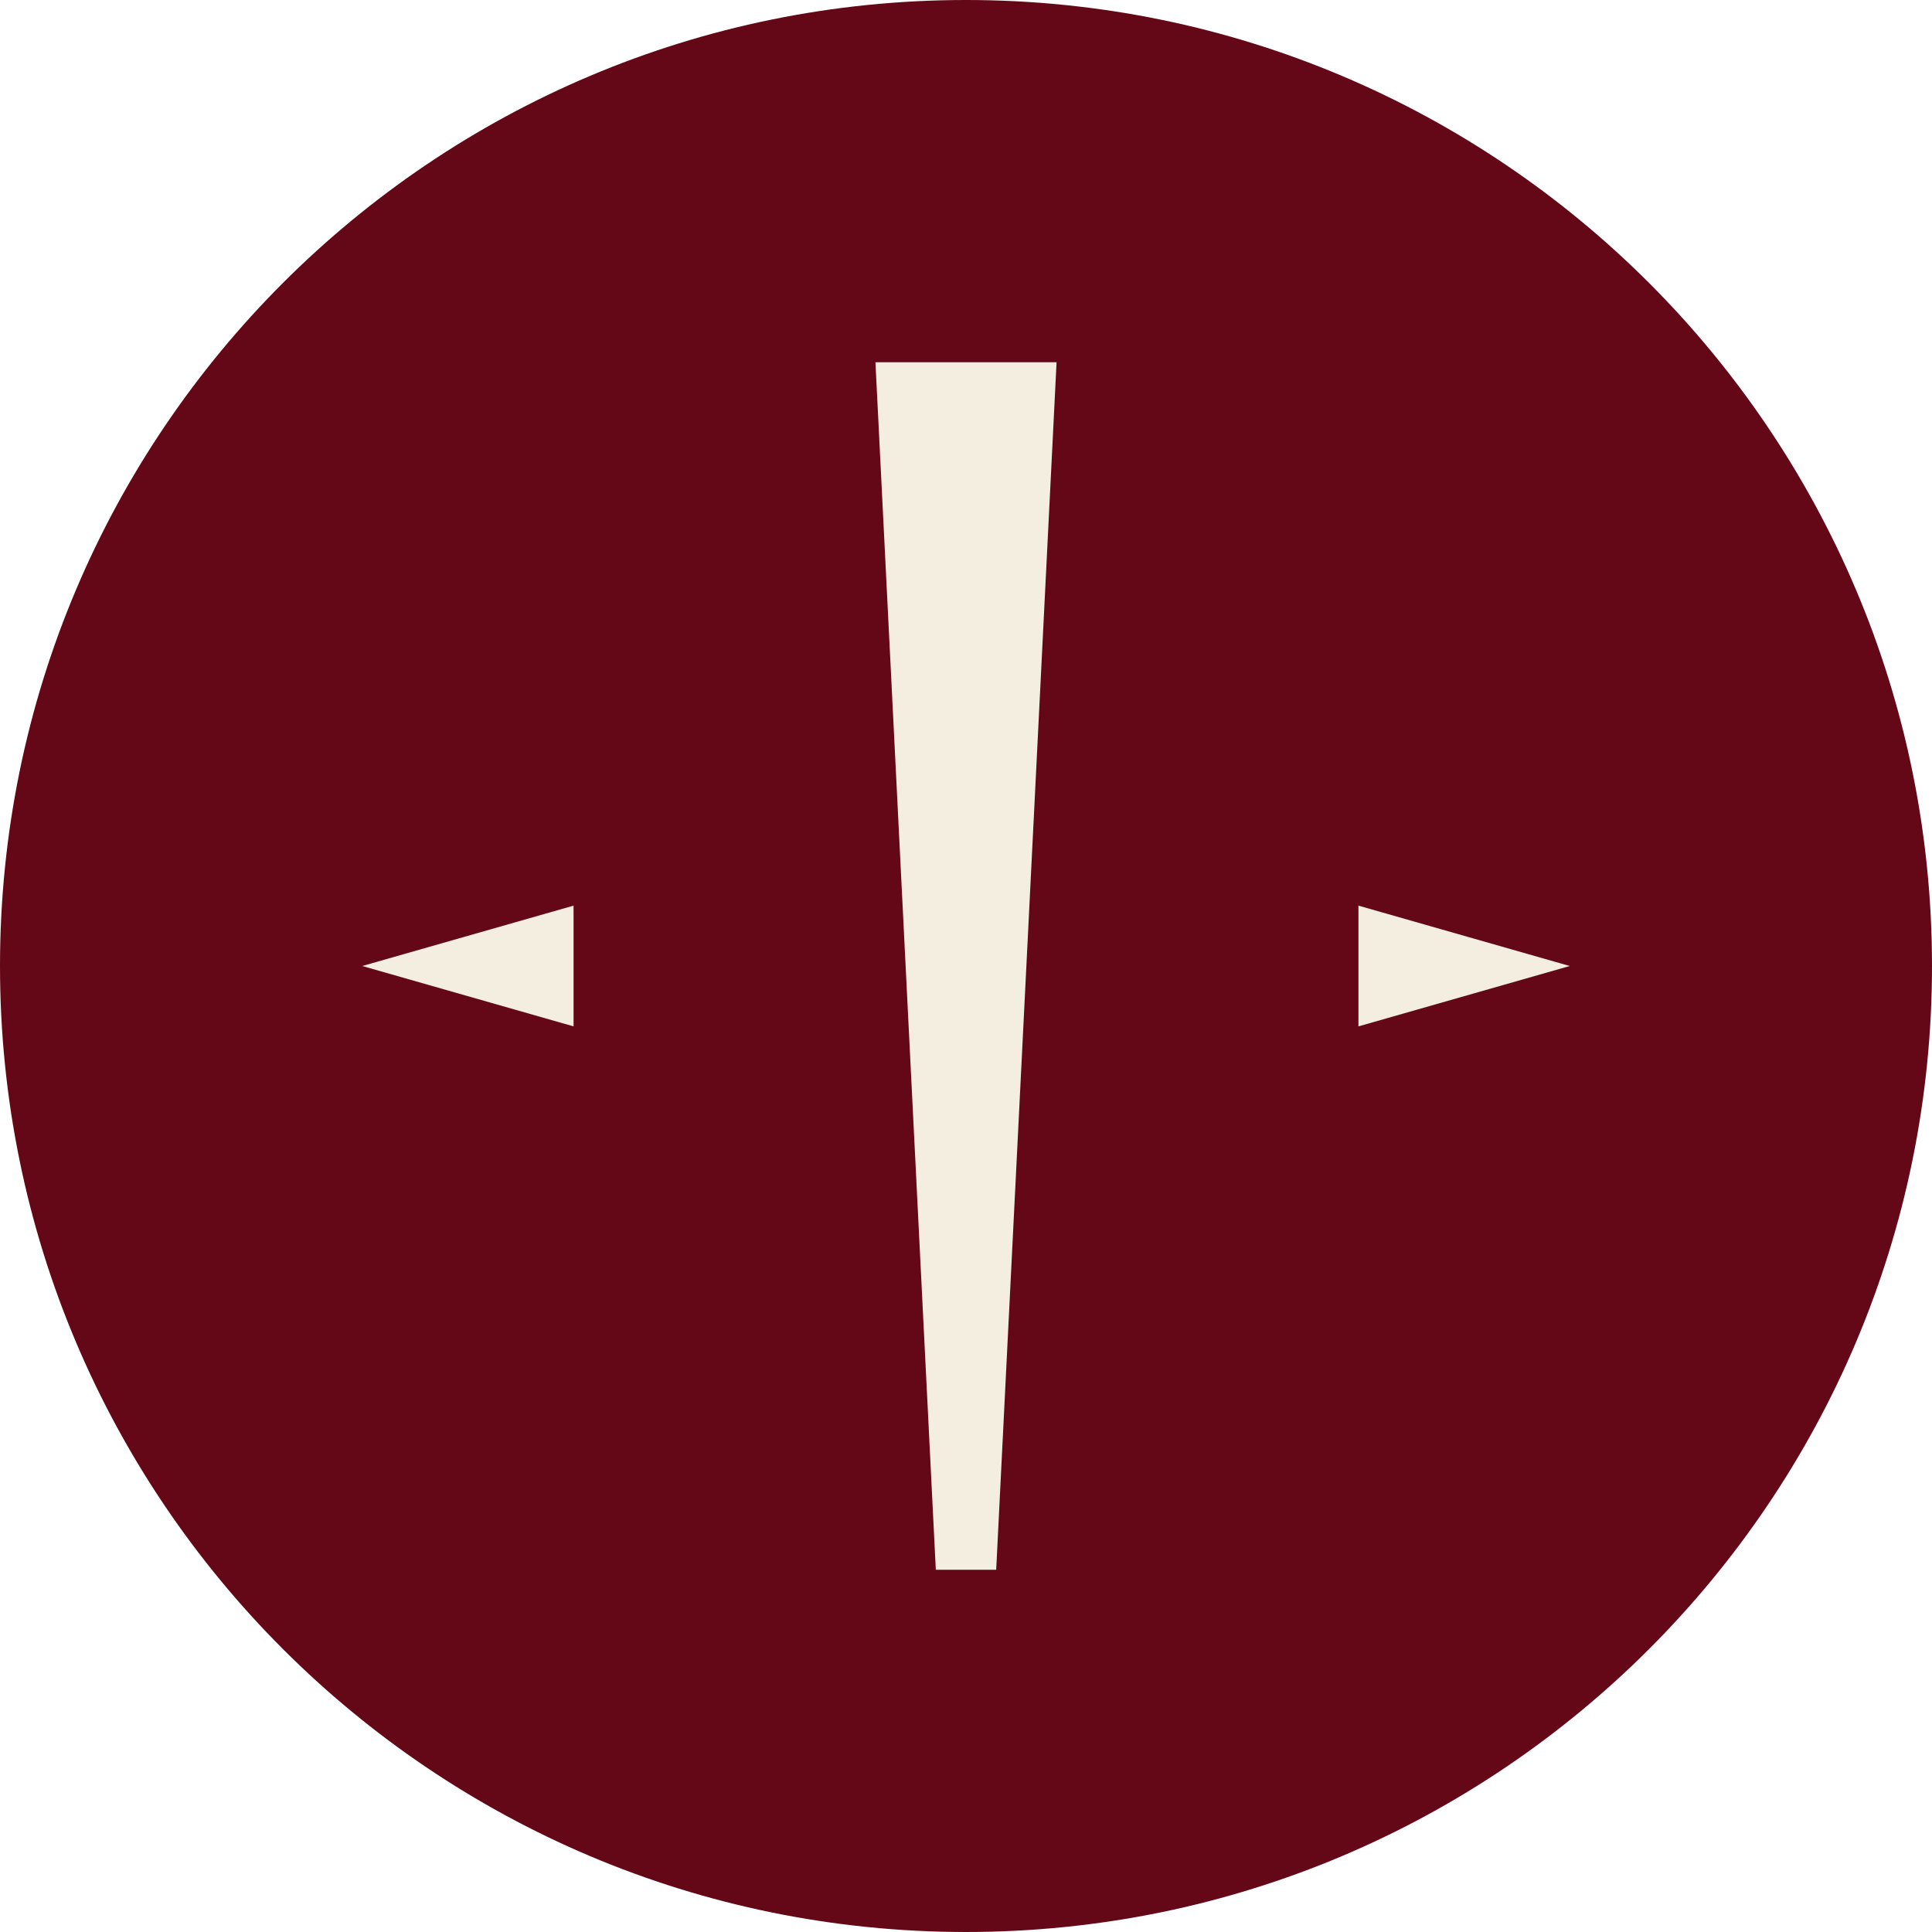
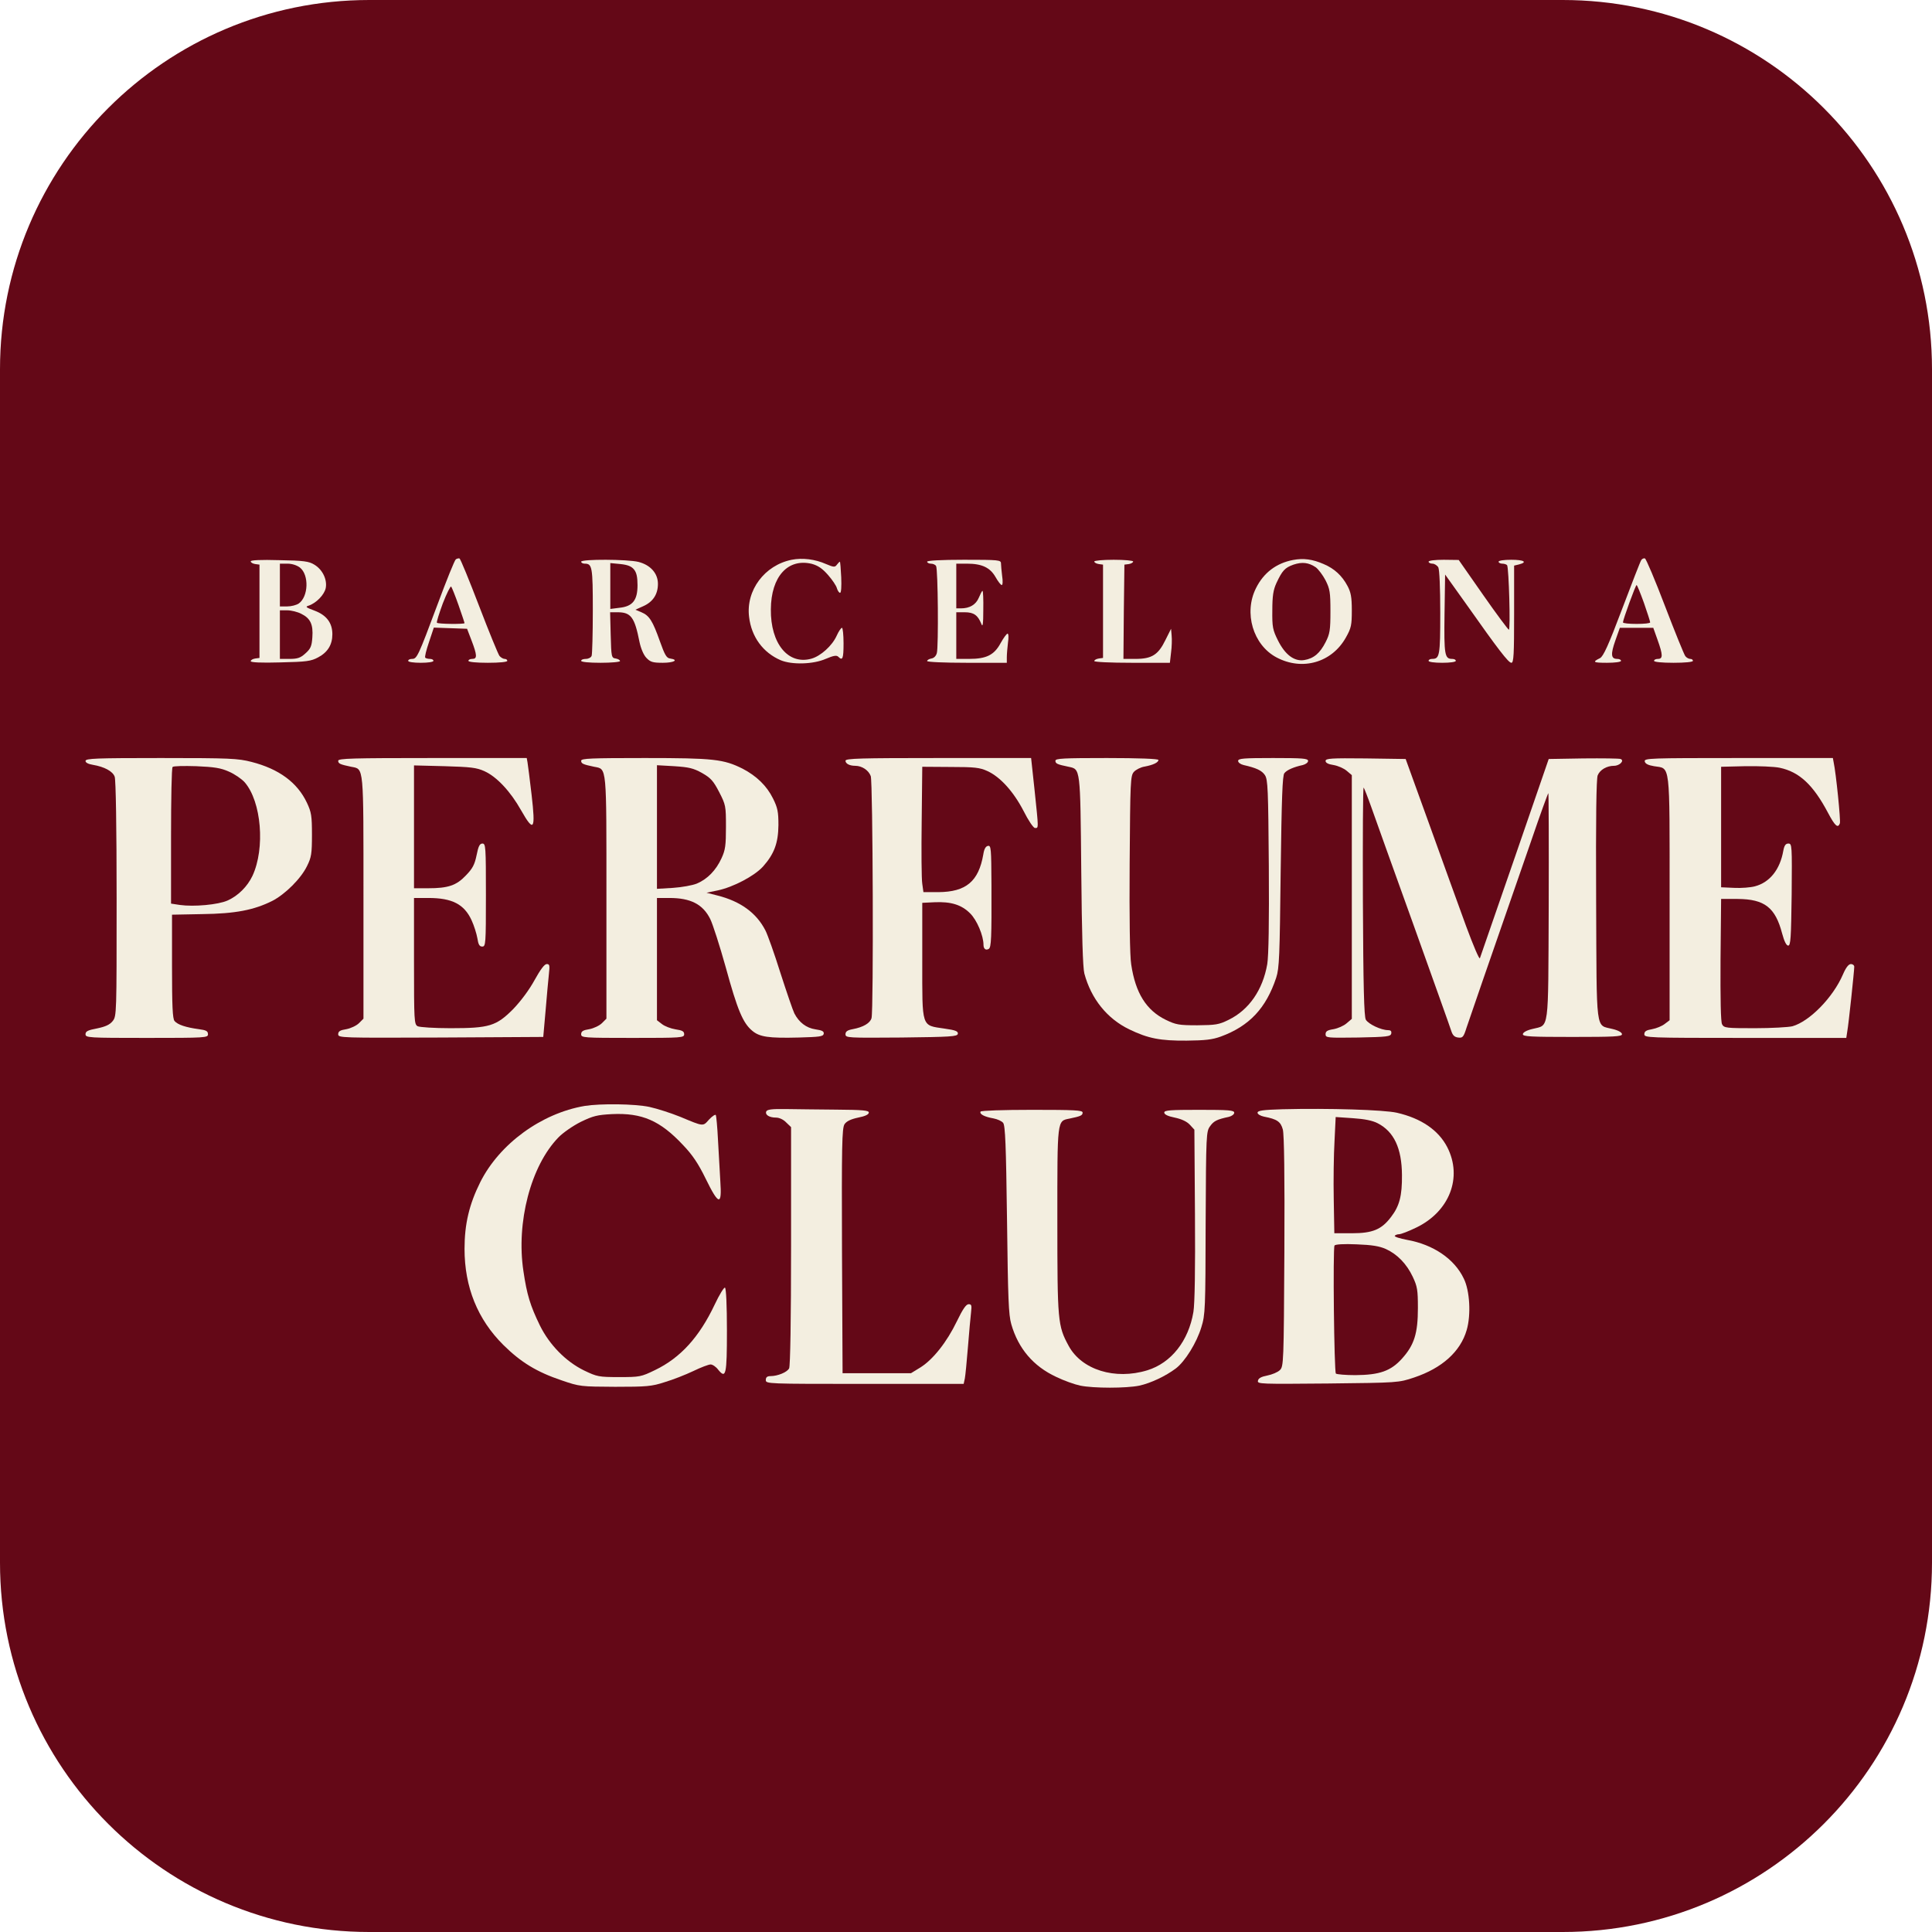
- <svg xmlns="http://www.w3.org/2000/svg" viewBox="0 0 64 64">
-   <rect width="64" height="64" rx="32" fill="#640817" />
-   <path d="M29 12h6l-2 40h-2z" fill="#f3eee0" />
-   <path d="m12 32 7-2v4zm40 0-7-2v4z" fill="#f3eee0" />
+ <svg xmlns="http://www.w3.org/2000/svg" viewBox="130 140 994 994">
+   <style>
+   @media (max-width: 24px) {
+     g { stroke: #f3eee0; stroke-width: 120; stroke-linejoin: round; }
+   }
+ </style>
+   <rect x="130" y="140" width="994" height="994" rx="190" fill="#640817" />
+   <g transform="translate(0,1254) scale(0.1,-0.1)" fill="#f3eee0" stroke="none">
+     <path d="M3645 8262 c-6 -4 -48 -108 -94 -232 -100 -268 -106 -280 -131 -280 -11 0 -20 -4 -20 -10 0 -6 28 -10 65 -10 37 0 65 4 65 10 0 6 -8 10 -18 10 -10 0 -21 3 -24 6 -4 3 5 39 19 80 l25 75 86 -3 85 -3 23 -60 c29 -76 30 -95 4 -95 -11 0 -20 -4 -20 -10 0 -6 40 -10 100 -10 60 0 100 4 100 10 0 6 -6 10 -14 10 -7 0 -19 7 -26 15 -7 9 -54 124 -105 257 -51 133 -96 243 -101 245 -5 1 -14 -1 -19 -5z m14 -235 c17 -49 31 -90 31 -93 0 -6 -136 -5 -142 2 -3 3 11 47 30 99 20 52 40 91 43 87 4 -4 21 -47 38 -95z" />
+     <path d="M5373 8260 c-139 -28 -236 -157 -219 -294 12 -103 72 -184 163 -223 58 -24 167 -21 231 7 40 17 56 20 65 11 22 -22 27 -10 27 69 0 44 -4 80 -8 80 -5 0 -17 -18 -27 -40 -23 -52 -83 -106 -131 -119 -119 -33 -210 78 -208 254 1 169 88 264 211 234 32 -9 54 -24 83 -57 22 -25 43 -56 46 -69 4 -13 11 -23 16 -23 6 0 8 33 6 80 -2 44 -5 80 -7 80 -2 0 -9 -7 -15 -15 -10 -14 -16 -14 -56 3 -56 25 -122 33 -177 22z" />
+     <path d="M7953 8259 c-86 -16 -152 -66 -191 -145 -64 -127 -15 -292 105 -356 133 -71 286 -27 358 103 27 48 30 63 30 139 0 68 -5 93 -22 125 -28 53 -68 90 -123 113 -57 25 -104 31 -157 21z m117 -38 c13 -10 36 -40 50 -67 22 -44 25 -61 25 -159 0 -97 -3 -116 -25 -159 -29 -57 -61 -84 -110 -92 -51 -8 -98 27 -135 101 -27 54 -30 69 -29 155 0 74 5 105 21 140 30 64 43 79 88 95 45 15 78 11 115 -14z" />
+     <path d="M9744 8258 c-5 -7 -49 -121 -99 -253 -70 -186 -96 -242 -113 -251 -41 -20 -36 -24 36 -24 41 0 72 4 72 10 0 6 -9 10 -20 10 -32 0 -34 24 -9 95 l23 65 86 0 86 0 22 -62 c28 -78 28 -98 2 -98 -11 0 -20 -4 -20 -10 0 -6 40 -10 100 -10 60 0 100 4 100 10 0 6 -6 10 -14 10 -7 0 -19 6 -25 14 -6 7 -53 123 -104 256 -51 134 -98 245 -104 247 -6 2 -15 -2 -19 -9z m14 -220 c18 -51 32 -96 32 -100 0 -5 -31 -8 -70 -8 -38 0 -70 3 -70 8 0 14 65 192 70 192 3 0 20 -42 38 -92z" />
+     <path d="M2590 8252 c0 -6 10 -12 23 -14 l22 -3 0 -240 0 -240 -22 -3 c-13 -2 -23 -8 -23 -14 0 -6 53 -9 153 -6 134 3 157 6 194 26 49 26 73 65 73 119 0 58 -30 98 -91 121 -45 17 -50 20 -31 26 39 13 81 56 88 91 8 44 -17 95 -59 120 -27 17 -55 21 -179 23 -97 3 -148 0 -148 -6z m253 -32 c48 -38 44 -150 -6 -185 -12 -8 -38 -15 -59 -15 l-38 0 0 110 0 110 39 0 c23 0 48 -8 64 -20z m7 -238 c47 -23 62 -55 57 -121 -3 -46 -9 -59 -36 -83 -25 -23 -41 -28 -81 -28 l-50 0 0 125 0 125 38 0 c20 0 53 -8 72 -18z" />
+     <path d="M4290 8250 c0 -5 8 -10 18 -10 39 0 42 -16 42 -241 0 -120 -3 -224 -6 -233 -3 -9 -17 -16 -30 -16 -13 0 -24 -4 -24 -10 0 -6 40 -10 100 -10 55 0 100 4 100 9 0 5 -10 11 -22 13 -22 3 -23 7 -26 121 l-3 117 38 0 c69 0 88 -25 113 -152 7 -34 21 -67 35 -82 21 -22 32 -26 85 -26 58 0 84 15 38 22 -19 2 -28 19 -53 89 -37 104 -54 132 -95 149 l-31 13 40 18 c50 22 76 61 76 115 0 54 -38 97 -100 113 -56 14 -295 15 -295 1z m272 -40 c13 -16 18 -39 18 -81 0 -77 -25 -109 -93 -116 l-47 -6 0 118 0 118 52 -5 c38 -4 57 -12 70 -28z" />
+     <path d="M6070 8250 c0 -5 9 -10 19 -10 11 0 23 -5 27 -12 10 -15 13 -414 4 -448 -4 -15 -15 -26 -28 -28 -12 -2 -22 -8 -22 -13 0 -5 85 -9 205 -9 l205 0 0 29 c0 15 3 49 6 75 4 25 3 46 -2 46 -5 0 -21 -22 -36 -49 -33 -61 -73 -81 -162 -81 l-66 0 0 120 0 120 43 0 c47 0 68 -15 86 -60 7 -19 10 -2 10 73 1 53 -1 97 -4 97 -3 0 -11 -16 -19 -35 -15 -36 -47 -55 -92 -55 l-24 0 0 115 0 115 55 0 c77 0 119 -20 147 -69 13 -23 27 -41 32 -41 5 0 6 21 2 46 -3 26 -6 55 -6 65 0 18 -11 19 -190 19 -120 0 -190 -4 -190 -10z" />
+     <path d="M6930 8251 c0 -5 10 -11 23 -13 l22 -3 0 -240 0 -240 -22 -3 c-13 -2 -23 -8 -23 -13 0 -5 81 -9 194 -9 l195 0 6 53 c4 28 5 68 3 87 l-3 35 -29 -58 c-37 -76 -70 -97 -154 -97 l-62 0 2 243 3 242 23 3 c12 2 22 8 22 13 0 5 -45 9 -100 9 -55 0 -100 -4 -100 -9z" />
+     <path d="M8650 8250 c0 -5 9 -10 20 -10 10 0 24 -9 30 -19 6 -12 10 -105 10 -233 0 -222 -3 -238 -42 -238 -10 0 -18 -4 -18 -10 0 -6 30 -10 70 -10 40 0 70 4 70 10 0 6 -8 10 -19 10 -38 0 -42 20 -39 231 l3 203 110 -154 c165 -234 216 -300 231 -300 12 0 14 44 14 250 l0 250 25 6 c46 12 26 24 -40 24 -37 0 -65 -4 -65 -10 0 -5 9 -10 19 -10 11 0 22 -4 25 -8 9 -15 18 -332 9 -332 -4 1 -64 81 -133 180 l-125 179 -77 1 c-46 0 -78 -4 -78 -10z" />
+     <path d="M1740 7225 c0 -9 14 -16 38 -20 59 -10 102 -33 112 -61 6 -15 10 -260 10 -628 0 -592 0 -604 -20 -629 -15 -19 -37 -29 -80 -38 -48 -9 -60 -15 -60 -30 0 -18 14 -19 315 -19 305 0 315 1 315 19 0 16 -9 21 -47 26 -67 9 -109 23 -125 42 -10 12 -13 75 -13 282 l0 265 155 3 c171 2 267 21 361 68 66 34 148 115 179 180 22 44 25 63 25 160 0 98 -3 116 -26 165 -49 104 -144 174 -285 210 -70 18 -111 20 -466 20 -333 0 -388 -2 -388 -15z m738 -55 c28 -12 65 -37 81 -55 86 -99 106 -339 40 -481 -26 -55 -74 -103 -128 -127 -49 -22 -174 -33 -245 -23 l-46 7 0 348 c0 191 3 351 8 355 4 5 59 6 122 4 92 -4 126 -9 168 -28z" />
+     <path d="M3040 7226 c0 -15 10 -19 67 -31 66 -13 63 15 63 -673 l0 -623 -23 -23 c-13 -13 -43 -27 -65 -31 -32 -5 -42 -11 -42 -26 0 -19 13 -19 528 -17 l527 3 12 135 c6 74 14 159 17 188 5 45 4 52 -11 52 -12 0 -33 -29 -63 -83 -28 -51 -70 -107 -110 -149 -87 -87 -122 -98 -322 -98 -84 0 -158 5 -169 10 -18 10 -19 25 -19 335 l0 325 74 0 c122 0 184 -32 222 -114 13 -28 26 -70 30 -93 5 -33 11 -43 25 -43 18 0 19 12 19 265 0 249 -1 265 -18 265 -14 0 -21 -14 -30 -60 -10 -49 -21 -69 -55 -104 -49 -52 -92 -66 -194 -66 l-73 0 0 316 0 316 158 -4 c133 -4 164 -7 205 -26 62 -28 133 -103 188 -201 66 -116 75 -102 54 80 -9 79 -19 154 -21 167 l-4 22 -485 0 c-414 0 -485 -2 -485 -14z" />
+     <path d="M4290 7226 c0 -15 10 -19 67 -31 66 -13 63 15 63 -673 l0 -623 -23 -23 c-13 -13 -43 -27 -65 -31 -32 -5 -42 -11 -42 -26 0 -18 11 -19 265 -19 253 0 265 1 265 19 0 15 -10 20 -44 25 -25 4 -56 16 -70 27 l-26 20 0 315 0 314 64 0 c109 0 172 -32 210 -108 13 -26 49 -138 80 -249 60 -219 88 -286 136 -326 38 -32 83 -39 240 -35 106 3 125 5 128 19 2 13 -8 18 -42 23 -48 7 -85 36 -109 82 -8 16 -40 110 -72 209 -31 99 -66 197 -77 218 -46 90 -128 150 -248 180 l-55 14 58 12 c80 17 188 74 232 122 58 65 79 121 80 214 0 68 -4 89 -28 137 -32 65 -85 116 -156 153 -98 49 -149 55 -503 55 -278 0 -328 -2 -328 -14z m622 -63 c45 -26 58 -40 88 -98 34 -66 35 -72 35 -179 0 -95 -3 -119 -23 -162 -28 -61 -72 -107 -127 -130 -22 -9 -77 -19 -122 -22 l-83 -5 0 318 0 318 89 -5 c75 -5 98 -10 143 -35z" />
+     <path d="M5650 7226 c0 -15 21 -26 50 -26 35 0 69 -23 80 -53 11 -32 15 -1203 4 -1245 -7 -26 -43 -47 -97 -57 -27 -5 -37 -12 -37 -26 0 -19 11 -19 287 -17 256 3 288 5 291 19 2 13 -11 19 -69 27 -120 18 -114 0 -114 350 l0 297 62 3 c86 4 140 -13 184 -57 35 -34 69 -115 69 -162 0 -21 12 -30 27 -21 13 8 15 52 14 330 -1 187 -2 203 -18 200 -12 -2 -20 -17 -24 -44 -24 -139 -89 -193 -231 -194 l-77 0 -6 43 c-4 24 -5 169 -3 322 l3 280 145 -1 c124 0 151 -3 190 -21 66 -30 134 -105 186 -205 25 -50 51 -88 59 -88 19 0 19 -8 -2 193 l-18 167 -477 0 c-402 0 -478 -2 -478 -14z" />
+     <path d="M6730 7226 c0 -15 10 -19 68 -31 61 -13 60 -3 65 -535 3 -330 8 -499 16 -529 35 -130 117 -232 231 -287 97 -47 160 -59 295 -58 95 1 132 5 176 21 147 54 233 146 285 303 16 49 18 110 23 546 5 378 9 495 19 506 13 17 49 32 95 42 15 4 27 13 27 21 0 13 -28 15 -180 15 -152 0 -180 -2 -180 -15 0 -8 12 -17 28 -21 66 -15 94 -28 110 -52 15 -23 17 -71 20 -467 2 -290 -1 -462 -8 -505 -23 -133 -94 -236 -199 -287 -50 -25 -67 -27 -161 -28 -95 0 -110 3 -162 28 -100 49 -156 137 -178 285 -7 41 -10 241 -8 518 3 427 4 453 22 473 10 11 35 24 55 27 43 8 71 21 71 34 0 6 -101 10 -265 10 -223 0 -265 -2 -265 -14z" />
+     <path d="M8120 7225 c0 -10 14 -17 41 -21 23 -4 53 -17 68 -30 l26 -22 0 -627 0 -627 -27 -23 c-15 -13 -45 -26 -67 -30 -32 -5 -41 -11 -41 -26 0 -19 8 -19 167 -17 151 3 168 5 171 21 2 12 -3 17 -17 17 -35 0 -101 31 -114 54 -9 16 -13 169 -15 611 -1 324 0 586 4 583 3 -4 21 -49 39 -100 18 -51 116 -325 218 -608 101 -283 189 -528 194 -545 7 -22 17 -31 35 -33 23 -3 28 2 43 50 16 48 98 286 335 968 44 129 83 236 86 239 2 3 3 -259 2 -582 -3 -660 4 -608 -84 -631 -30 -7 -49 -18 -49 -27 0 -12 40 -14 255 -14 215 0 255 2 255 14 0 9 -19 20 -49 27 -88 23 -81 -33 -84 662 -2 428 1 625 8 643 12 29 47 49 84 49 29 0 55 27 34 35 -7 3 -94 4 -192 3 l-178 -3 -174 -505 c-96 -278 -177 -512 -180 -520 -3 -8 -34 65 -71 165 -36 99 -121 333 -188 520 l-123 340 -206 3 c-178 2 -206 0 -206 -13z" />
+     <path d="M9762 7223 c2 -12 17 -20 48 -25 85 -14 80 32 80 -678 l0 -629 -25 -19 c-14 -11 -43 -23 -65 -27 -30 -5 -40 -11 -40 -26 0 -18 15 -19 520 -19 l519 0 5 33 c7 37 36 313 36 333 0 8 -8 14 -17 14 -12 0 -26 -18 -41 -53 -51 -119 -172 -242 -260 -267 -20 -5 -108 -10 -194 -10 -146 0 -158 1 -168 20 -7 12 -9 128 -8 332 l3 313 85 0 c139 -1 194 -44 229 -178 11 -41 22 -62 31 -62 13 0 15 39 18 263 2 252 2 262 -17 262 -14 0 -21 -10 -26 -37 -17 -97 -70 -163 -146 -183 -22 -6 -70 -10 -107 -8 l-67 3 0 310 0 310 124 3 c69 1 148 -2 177 -8 101 -21 173 -88 249 -232 36 -68 51 -81 61 -54 5 13 -20 260 -32 314 l-4 22 -486 0 c-454 0 -485 -1 -482 -17z" />
+     <path d="M4308 5450 c-223 -38 -438 -195 -537 -392 -57 -114 -81 -216 -81 -343 0 -197 67 -363 200 -495 90 -89 172 -139 300 -182 93 -32 99 -32 275 -33 162 0 188 2 255 24 41 12 107 38 147 57 39 19 79 34 89 34 10 0 28 -12 39 -27 40 -49 45 -27 45 202 0 128 -4 216 -10 220 -5 3 -29 -36 -53 -87 -79 -167 -176 -274 -307 -337 -72 -35 -79 -36 -185 -36 -105 0 -113 2 -180 34 -94 46 -178 132 -227 231 -50 103 -67 158 -85 280 -38 251 38 542 180 688 23 24 75 60 115 80 64 31 85 36 161 40 154 7 247 -33 365 -159 49 -51 79 -96 117 -174 67 -137 84 -140 75 -12 -3 50 -8 146 -12 212 -3 66 -9 124 -11 128 -3 5 -19 -6 -35 -23 -32 -36 -26 -37 -148 14 -47 19 -118 42 -159 51 -76 16 -251 18 -333 5z" />
+     <path d="M5242 5421 c-6 -17 16 -31 51 -31 16 0 38 -10 52 -25 l25 -24 0 -611 c0 -380 -4 -618 -10 -630 -10 -20 -59 -40 -96 -40 -17 0 -24 -6 -24 -20 0 -20 7 -20 509 -20 l509 0 6 28 c3 15 10 88 16 162 6 74 13 154 16 178 4 36 3 42 -13 42 -13 -1 -30 -26 -60 -88 -51 -106 -122 -196 -187 -237 l-49 -30 -176 0 -176 0 -3 629 c-2 542 0 632 13 652 10 15 32 26 70 34 36 7 55 16 55 26 0 11 -30 14 -167 15 -93 1 -210 2 -262 3 -70 1 -95 -2 -99 -13z" />
+     <path d="M7898 5433 c-101 -3 -128 -7 -128 -18 0 -7 14 -16 33 -20 68 -13 86 -26 97 -66 7 -25 10 -243 8 -628 -3 -575 -4 -591 -23 -610 -11 -11 -40 -23 -65 -28 -31 -6 -46 -14 -48 -27 -4 -17 14 -17 360 -14 363 4 363 4 444 31 143 48 238 133 270 244 23 78 16 203 -15 265 -48 101 -157 175 -292 199 -37 7 -66 16 -63 21 3 4 13 8 22 8 10 0 49 15 88 34 171 82 240 258 160 414 -45 87 -133 148 -259 177 -66 15 -348 24 -589 18z m490 -72 c84 -43 124 -129 125 -266 1 -108 -13 -160 -56 -216 -49 -65 -95 -84 -202 -84 l-90 0 -3 175 c-2 96 0 231 4 299 l6 124 88 -6 c60 -4 101 -12 128 -26z m42 -647 c59 -27 107 -76 139 -144 23 -49 26 -67 26 -160 0 -130 -19 -190 -81 -259 -58 -65 -116 -85 -241 -86 -50 0 -95 4 -100 8 -9 10 -16 644 -7 659 4 6 48 9 113 6 79 -3 117 -9 151 -24z" />
+     <path d="M6345 5421 c-7 -13 20 -27 66 -35 21 -4 43 -14 50 -23 11 -13 15 -114 20 -497 5 -410 8 -490 22 -539 36 -125 113 -216 231 -271 39 -19 95 -39 124 -45 69 -14 236 -14 304 0 59 13 135 49 187 88 48 36 108 133 132 213 20 64 21 94 22 537 2 457 3 470 23 497 19 27 36 35 97 48 15 4 27 13 27 21 0 13 -28 15 -180 15 -149 0 -180 -2 -180 -14 0 -10 19 -19 54 -26 34 -7 62 -20 77 -36 l24 -26 3 -436 c2 -281 -1 -460 -8 -502 -25 -149 -114 -262 -237 -300 -166 -51 -338 2 -405 126 -56 103 -58 126 -58 644 0 525 -2 512 63 525 57 12 67 16 67 31 0 12 -41 14 -259 14 -153 0 -262 -4 -266 -9z" />
+   </g>
</svg>
